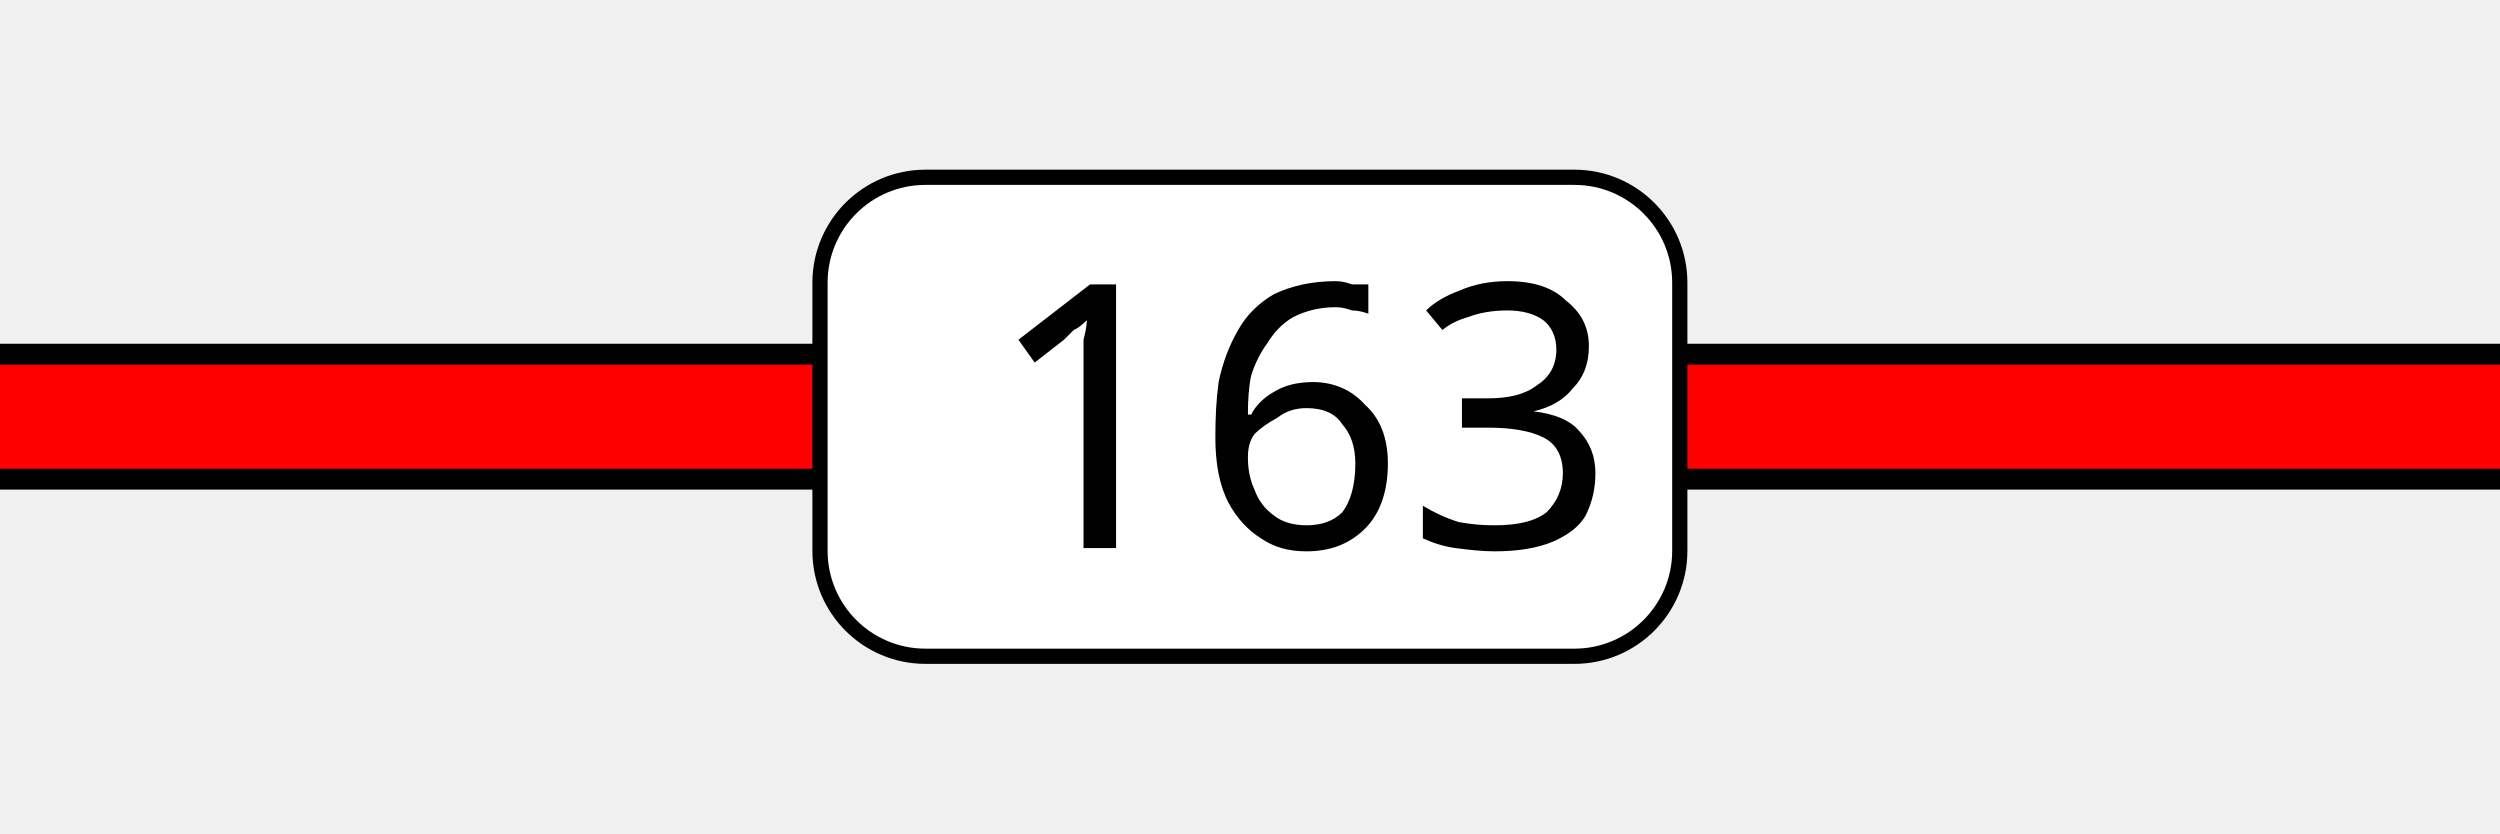
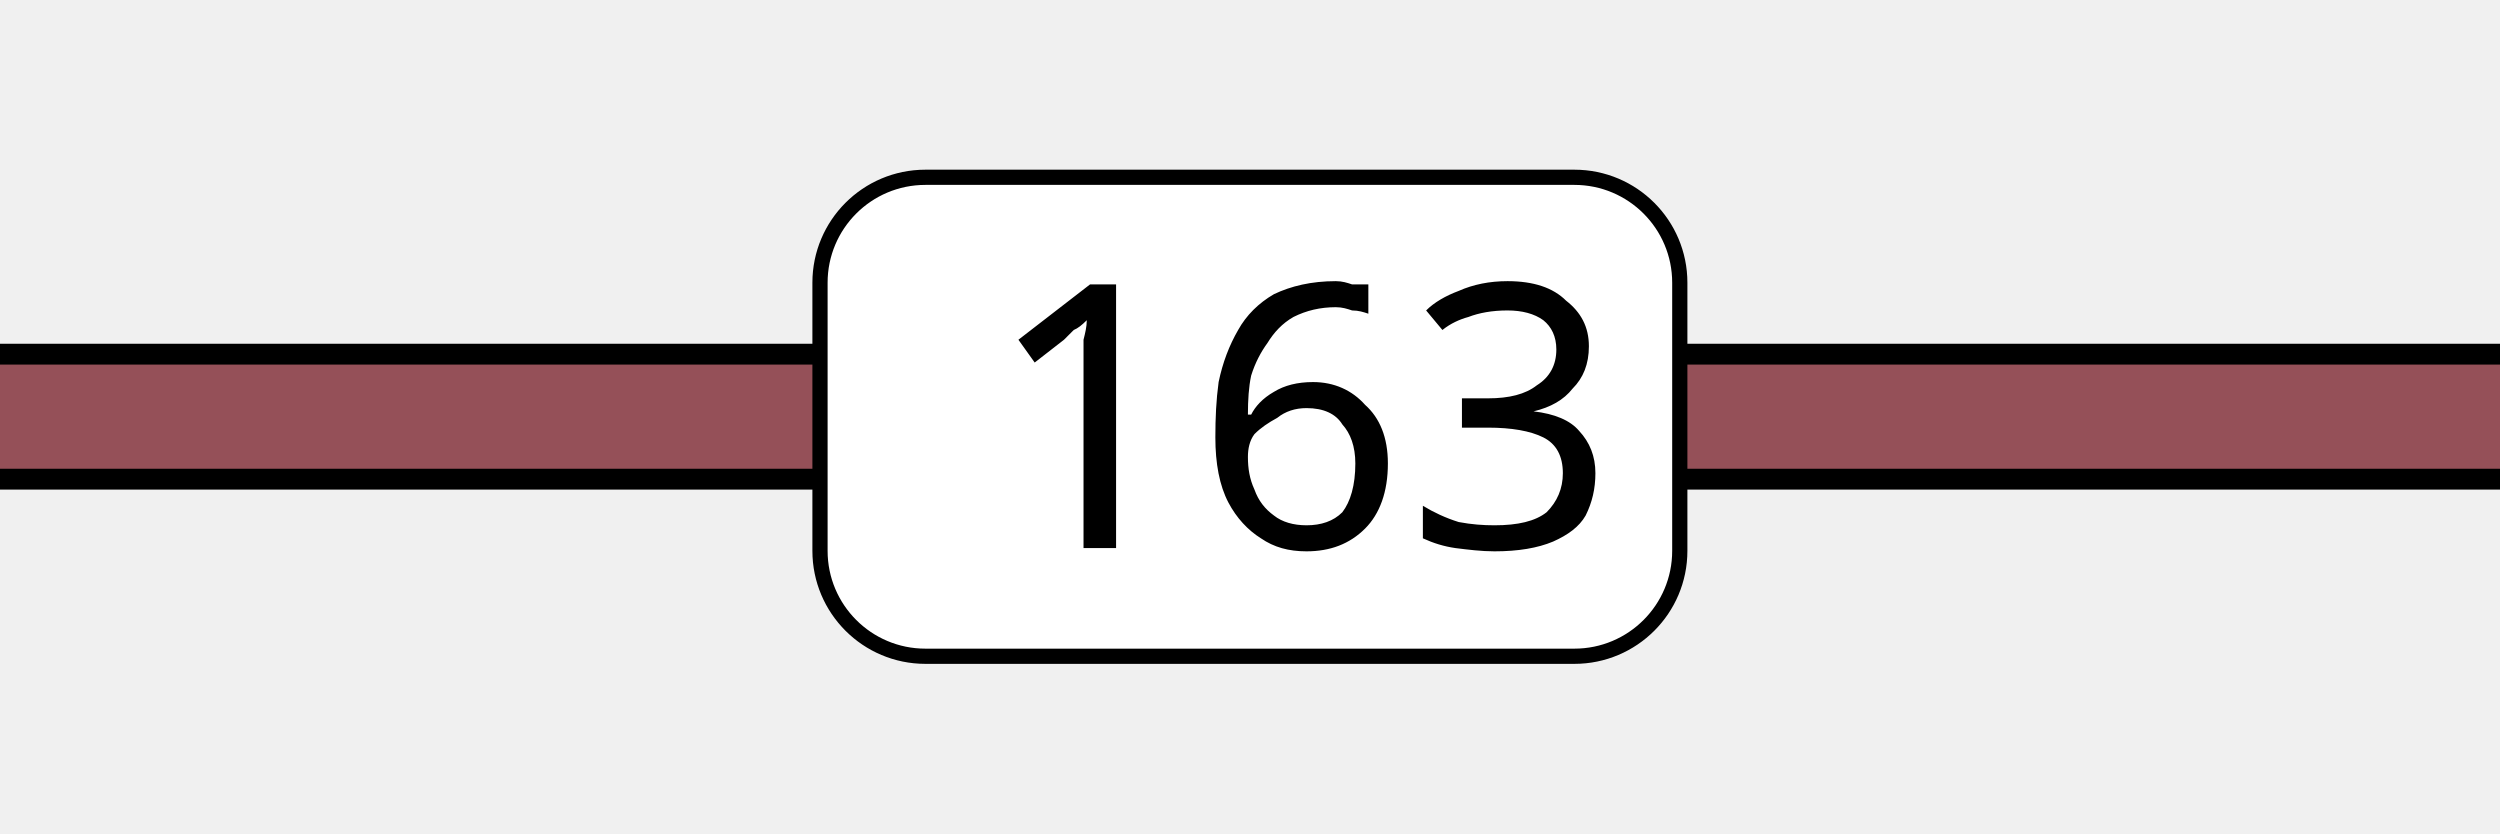
<svg xmlns="http://www.w3.org/2000/svg" width="12mm" height="4mm" viewBox="0 0 12 4" version="1.1" id="svg8">
  <defs id="defs2">
    <pattern y="0" x="0" height="6" width="6" patternUnits="userSpaceOnUse" id="EMFhbasepattern" />
  </defs>
  <g id="layer1" transform="translate(0,-293.3)">
    <rect style="fill:#000000;stroke-width:0.228" y="294.95" x="1.6653345e-16" height="0.7" width="12" id="rect817" />
-     <rect id="rect10" width="12" height="0.5" x="1.6653345e-16" y="295.05" style="fill:#ff0000;fill-opacity:1;stroke-width:0.193" />
+     <rect id="rect10" width="12" height="0.5" x="1.6653345e-16" y="295.05" style="fill:#955058;fill-opacity:1;stroke-width:0.193" />
    <rect id="rect903" width="4.127" height="2.299" x="3.936" y="294.151" style="fill:#ffffff;fill-opacity:1;stroke:#000000;stroke-width:0.073;stroke-linecap:round;stroke-linejoin:round;stroke-miterlimit:4;stroke-dasharray:none;stroke-opacity:1" ry="0.506" rx="0.506" />
    <g id="g876" transform="translate(4.57201,8.801867)">
      <text xml:space="preserve" style="font-style:normal;font-variant:normal;font-weight:normal;font-stretch:condensed;font-size:1.764px;line-height:1.25;font-family:'Noto Sans';-inkscape-font-specification:'Noto Sans Condensed';stroke-width:0.265" x="0.162" y="287.128" id="text1556">
        <tspan id="tspan1554" style="font-style:normal;font-variant:normal;font-weight:normal;font-stretch:condensed;font-size:1.764px;font-family:'Noto Sans';-inkscape-font-specification:'Noto Sans Condensed';stroke-width:0.265" x="0.162" y="287.128">163</tspan>
      </text>
    </g>
  </g>
</svg>
